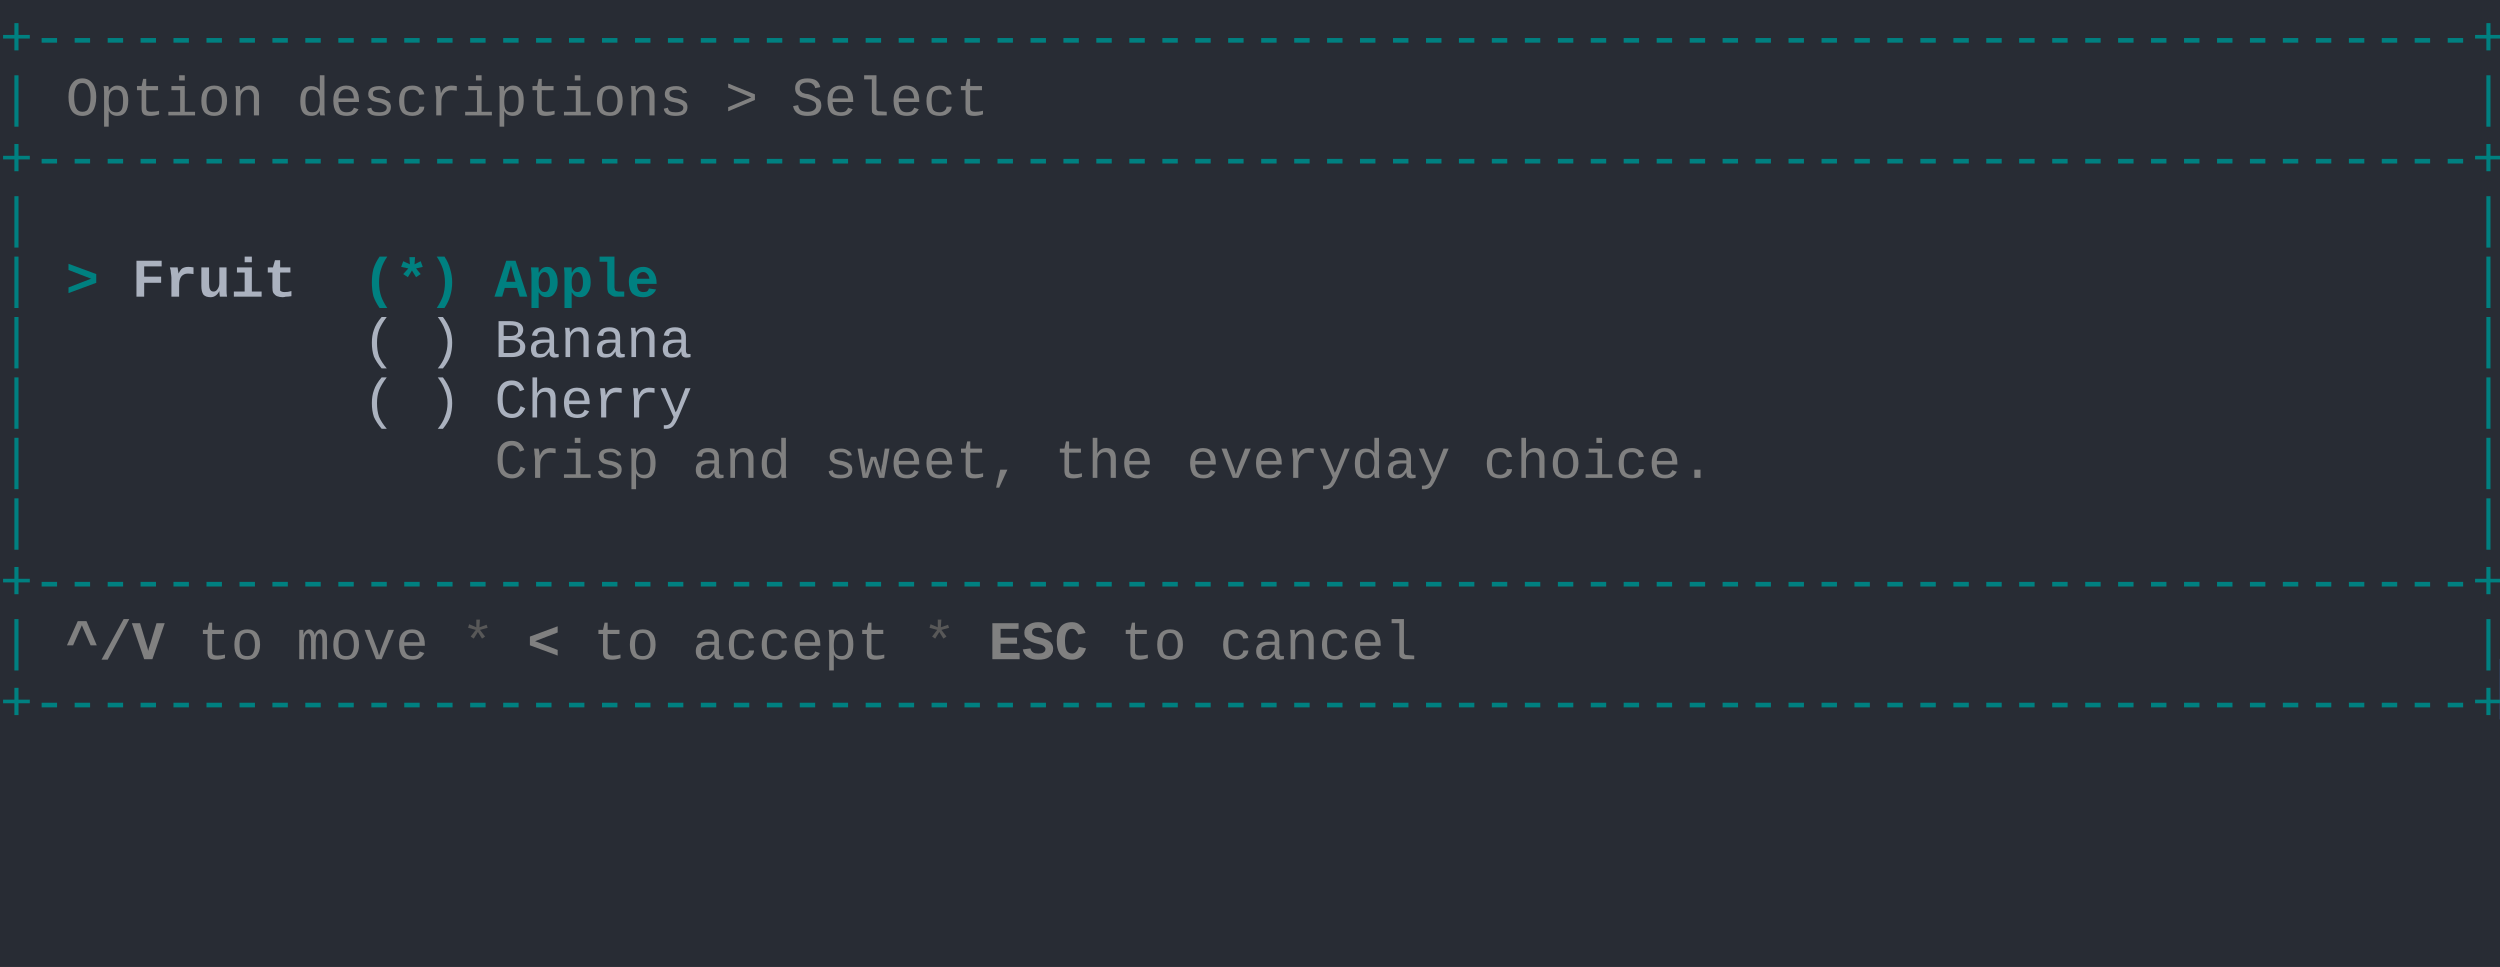
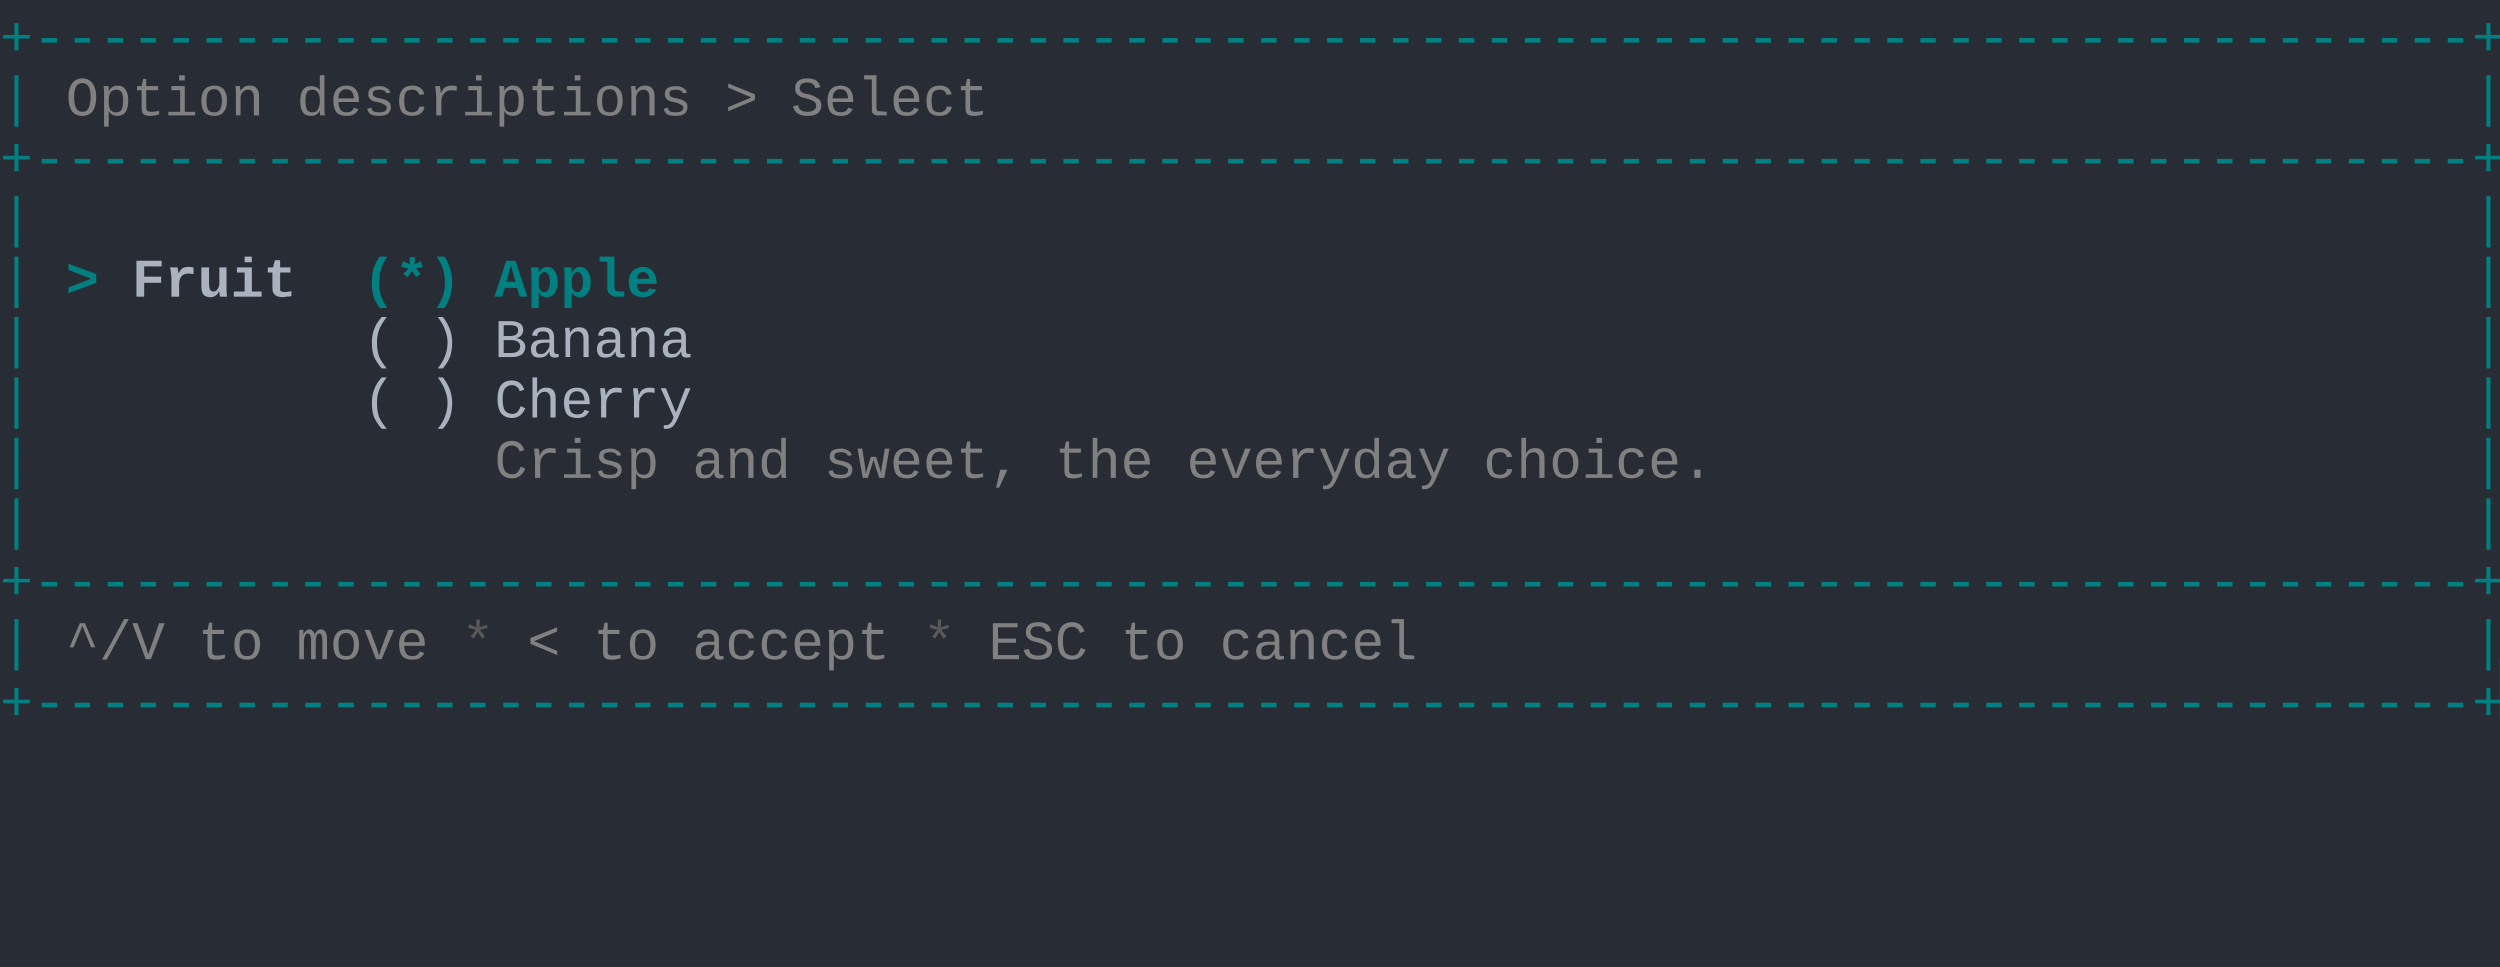
<svg xmlns="http://www.w3.org/2000/svg" xmlns:xlink="http://www.w3.org/1999/xlink" width="760" height="293.92">
  <rect width="760" height="293.92" rx="0" ry="0" class="a" />
  <svg height="293.92" viewBox="0 0 76 29.392" width="760">
-     <style>.a{fill:rgb(40,44,52)}.b{font-family:Consolas,"Courier New",Courier,"Liberation Mono",monospace}.c{fill:rgb(0,128,128);white-space:pre}.d{fill:transparent}.e{fill:rgb(82,139,255)}.f{fill:rgb(128,128,128);white-space:pre}.g{fill:rgb(0,128,128);font-weight:bold;white-space:pre}.h{fill:rgb(171,178,191);font-weight:bold;white-space:pre}.i{fill:rgb(171,178,191);white-space:pre}.j{fill:rgb(128,128,128);font-weight:bold;white-space:pre}.k{fill:rgb(88,88,88);white-space:pre}</style>
+     <style>.a{fill:rgb(40,44,52)}.b{font-family:Consolas,"Courier New",Courier,"Liberation Mono",monospace}.c{fill:rgb(0,128,128);white-space:pre}.d{fill:transparent}.e{fill:rgb(82,139,255)}.f{fill:rgb(128,128,128);white-space:pre}.g{fill:rgb(0,128,128);font-weight:bold;white-space:pre}.h{fill:rgb(171,178,191);font-weight:bold;white-space:pre}.i{fill:rgb(171,178,191);white-space:pre}.j{fill:rgb(88,88,88);white-space:pre}</style>
    <g font-family="Consolas, &quot;Courier New&quot;, Courier, &quot;Liberation Mono&quot;, monospace" font-size="1.67" class="b">
      <defs>
        <symbol id="1">
          <text x="0" y="1.67" class="c" textLength="76.152" lengthAdjust="spacingAndGlyphs">+--------------------------------------------------------------------------+</text>
        </symbol>
        <symbol id="2">
          <text x="0" y="1.67" class="c" textLength="1.002" lengthAdjust="spacingAndGlyphs">|</text>
          <text x="75.15" y="1.67" class="c" textLength="1.002" lengthAdjust="spacingAndGlyphs">|</text>
        </symbol>
        <symbol id="a">
          <rect height="16" width="76" x="0" y="0" class="d" />
        </symbol>
        <symbol id="b">
          <rect height="1.837" width="1.102" class="e" />
        </symbol>
      </defs>
      <rect height="29.392" width="76" class="a" />
      <svg x="0" y="0" width="76">
        <svg x="0">
          <use xlink:href="#a" />
          <use xlink:href="#b" x="75.996" y="20.032" />
          <use xlink:href="#1" y="0" />
          <text x="0" y="3.507" class="c" textLength="1.002" lengthAdjust="spacingAndGlyphs">|</text>
          <text x="2.004" y="3.507" class="f" textLength="6.012" lengthAdjust="spacingAndGlyphs">Option</text>
          <text x="9.018" y="3.507" class="f" textLength="12.024" lengthAdjust="spacingAndGlyphs">descriptions</text>
          <text x="22.044" y="3.507" class="f" textLength="1.002" lengthAdjust="spacingAndGlyphs">&gt;</text>
          <text x="24.048" y="3.507" class="f" textLength="6.012" lengthAdjust="spacingAndGlyphs">Select</text>
          <text x="75.15" y="3.507" class="c" textLength="1.002" lengthAdjust="spacingAndGlyphs">|</text>
          <use xlink:href="#1" y="3.674" />
          <use xlink:href="#2" y="5.511" />
          <text x="0" y="9.018" class="c" textLength="1.002" lengthAdjust="spacingAndGlyphs">|</text>
          <text x="2.004" y="9.018" class="g" textLength="1.002" lengthAdjust="spacingAndGlyphs">&gt;</text>
          <text x="4.008" y="9.018" class="h" textLength="5.01" lengthAdjust="spacingAndGlyphs">Fruit</text>
          <text x="11.022" y="9.018" class="g" textLength="3.006" lengthAdjust="spacingAndGlyphs">(*)</text>
          <text x="15.03" y="9.018" class="g" textLength="5.01" lengthAdjust="spacingAndGlyphs">Apple</text>
          <text x="75.15" y="9.018" class="c" textLength="1.002" lengthAdjust="spacingAndGlyphs">|</text>
          <text x="0" y="10.855" class="c" textLength="1.002" lengthAdjust="spacingAndGlyphs">|</text>
          <text x="11.022" y="10.855" class="i" textLength="1.002" lengthAdjust="spacingAndGlyphs">(</text>
          <text x="13.026" y="10.855" class="i" textLength="1.002" lengthAdjust="spacingAndGlyphs">)</text>
          <text x="15.03" y="10.855" class="i" textLength="6.012" lengthAdjust="spacingAndGlyphs">Banana</text>
          <text x="75.15" y="10.855" class="c" textLength="1.002" lengthAdjust="spacingAndGlyphs">|</text>
          <text x="0" y="12.692" class="c" textLength="1.002" lengthAdjust="spacingAndGlyphs">|</text>
          <text x="11.022" y="12.692" class="i" textLength="1.002" lengthAdjust="spacingAndGlyphs">(</text>
          <text x="13.026" y="12.692" class="i" textLength="1.002" lengthAdjust="spacingAndGlyphs">)</text>
          <text x="15.03" y="12.692" class="i" textLength="6.012" lengthAdjust="spacingAndGlyphs">Cherry</text>
          <text x="75.15" y="12.692" class="c" textLength="1.002" lengthAdjust="spacingAndGlyphs">|</text>
          <text x="0" y="14.529" class="c" textLength="1.002" lengthAdjust="spacingAndGlyphs">|</text>
          <text x="15.03" y="14.529" class="f" textLength="5.01" lengthAdjust="spacingAndGlyphs">Crisp</text>
          <text x="21.042" y="14.529" class="f" textLength="3.006" lengthAdjust="spacingAndGlyphs">and</text>
          <text x="25.05" y="14.529" class="f" textLength="6.012" lengthAdjust="spacingAndGlyphs">sweet,</text>
          <text x="32.064" y="14.529" class="f" textLength="3.006" lengthAdjust="spacingAndGlyphs">the</text>
          <text x="36.072" y="14.529" class="f" textLength="8.016" lengthAdjust="spacingAndGlyphs">everyday</text>
          <text x="45.09" y="14.529" class="f" textLength="7.014" lengthAdjust="spacingAndGlyphs">choice.</text>
          <text x="75.15" y="14.529" class="c" textLength="1.002" lengthAdjust="spacingAndGlyphs">|</text>
          <use xlink:href="#2" y="14.696" />
          <use xlink:href="#1" y="16.533" />
          <text x="0" y="20.04" class="c" textLength="1.002" lengthAdjust="spacingAndGlyphs">|</text>
-           <text x="2.004" y="20.04" class="j" textLength="3.006" lengthAdjust="spacingAndGlyphs">^/V</text>
+           <text x="2.004" y="20.04" class="f" textLength="3.006" lengthAdjust="spacingAndGlyphs">^/V</text>
          <text x="6.012" y="20.04" class="f" textLength="2.004" lengthAdjust="spacingAndGlyphs">to</text>
          <text x="9.018" y="20.04" class="f" textLength="4.008" lengthAdjust="spacingAndGlyphs">move</text>
-           <text x="14.028" y="20.04" class="k" textLength="1.002" lengthAdjust="spacingAndGlyphs">*</text>
-           <text x="16.032" y="20.04" class="j" textLength="1.002" lengthAdjust="spacingAndGlyphs">&lt;</text>
+           <text x="14.028" y="20.04" class="j" textLength="1.002" lengthAdjust="spacingAndGlyphs">*</text>
+           <text x="16.032" y="20.04" class="f" textLength="1.002" lengthAdjust="spacingAndGlyphs">&lt;</text>
          <text x="18.036" y="20.04" class="f" textLength="2.004" lengthAdjust="spacingAndGlyphs">to</text>
          <text x="21.042" y="20.04" class="f" textLength="6.012" lengthAdjust="spacingAndGlyphs">accept</text>
-           <text x="28.056" y="20.04" class="k" textLength="1.002" lengthAdjust="spacingAndGlyphs">*</text>
-           <text x="30.06" y="20.04" class="j" textLength="3.006" lengthAdjust="spacingAndGlyphs">ESC</text>
+           <text x="28.056" y="20.04" class="j" textLength="1.002" lengthAdjust="spacingAndGlyphs">*</text>
+           <text x="30.06" y="20.04" class="f" textLength="3.006" lengthAdjust="spacingAndGlyphs">ESC</text>
          <text x="34.068" y="20.04" class="f" textLength="2.004" lengthAdjust="spacingAndGlyphs">to</text>
          <text x="37.074" y="20.04" class="f" textLength="6.012" lengthAdjust="spacingAndGlyphs">cancel</text>
          <text x="75.15" y="20.04" class="c" textLength="1.002" lengthAdjust="spacingAndGlyphs">|</text>
          <use xlink:href="#1" y="20.207" />
        </svg>
      </svg>
    </g>
  </svg>
</svg>
